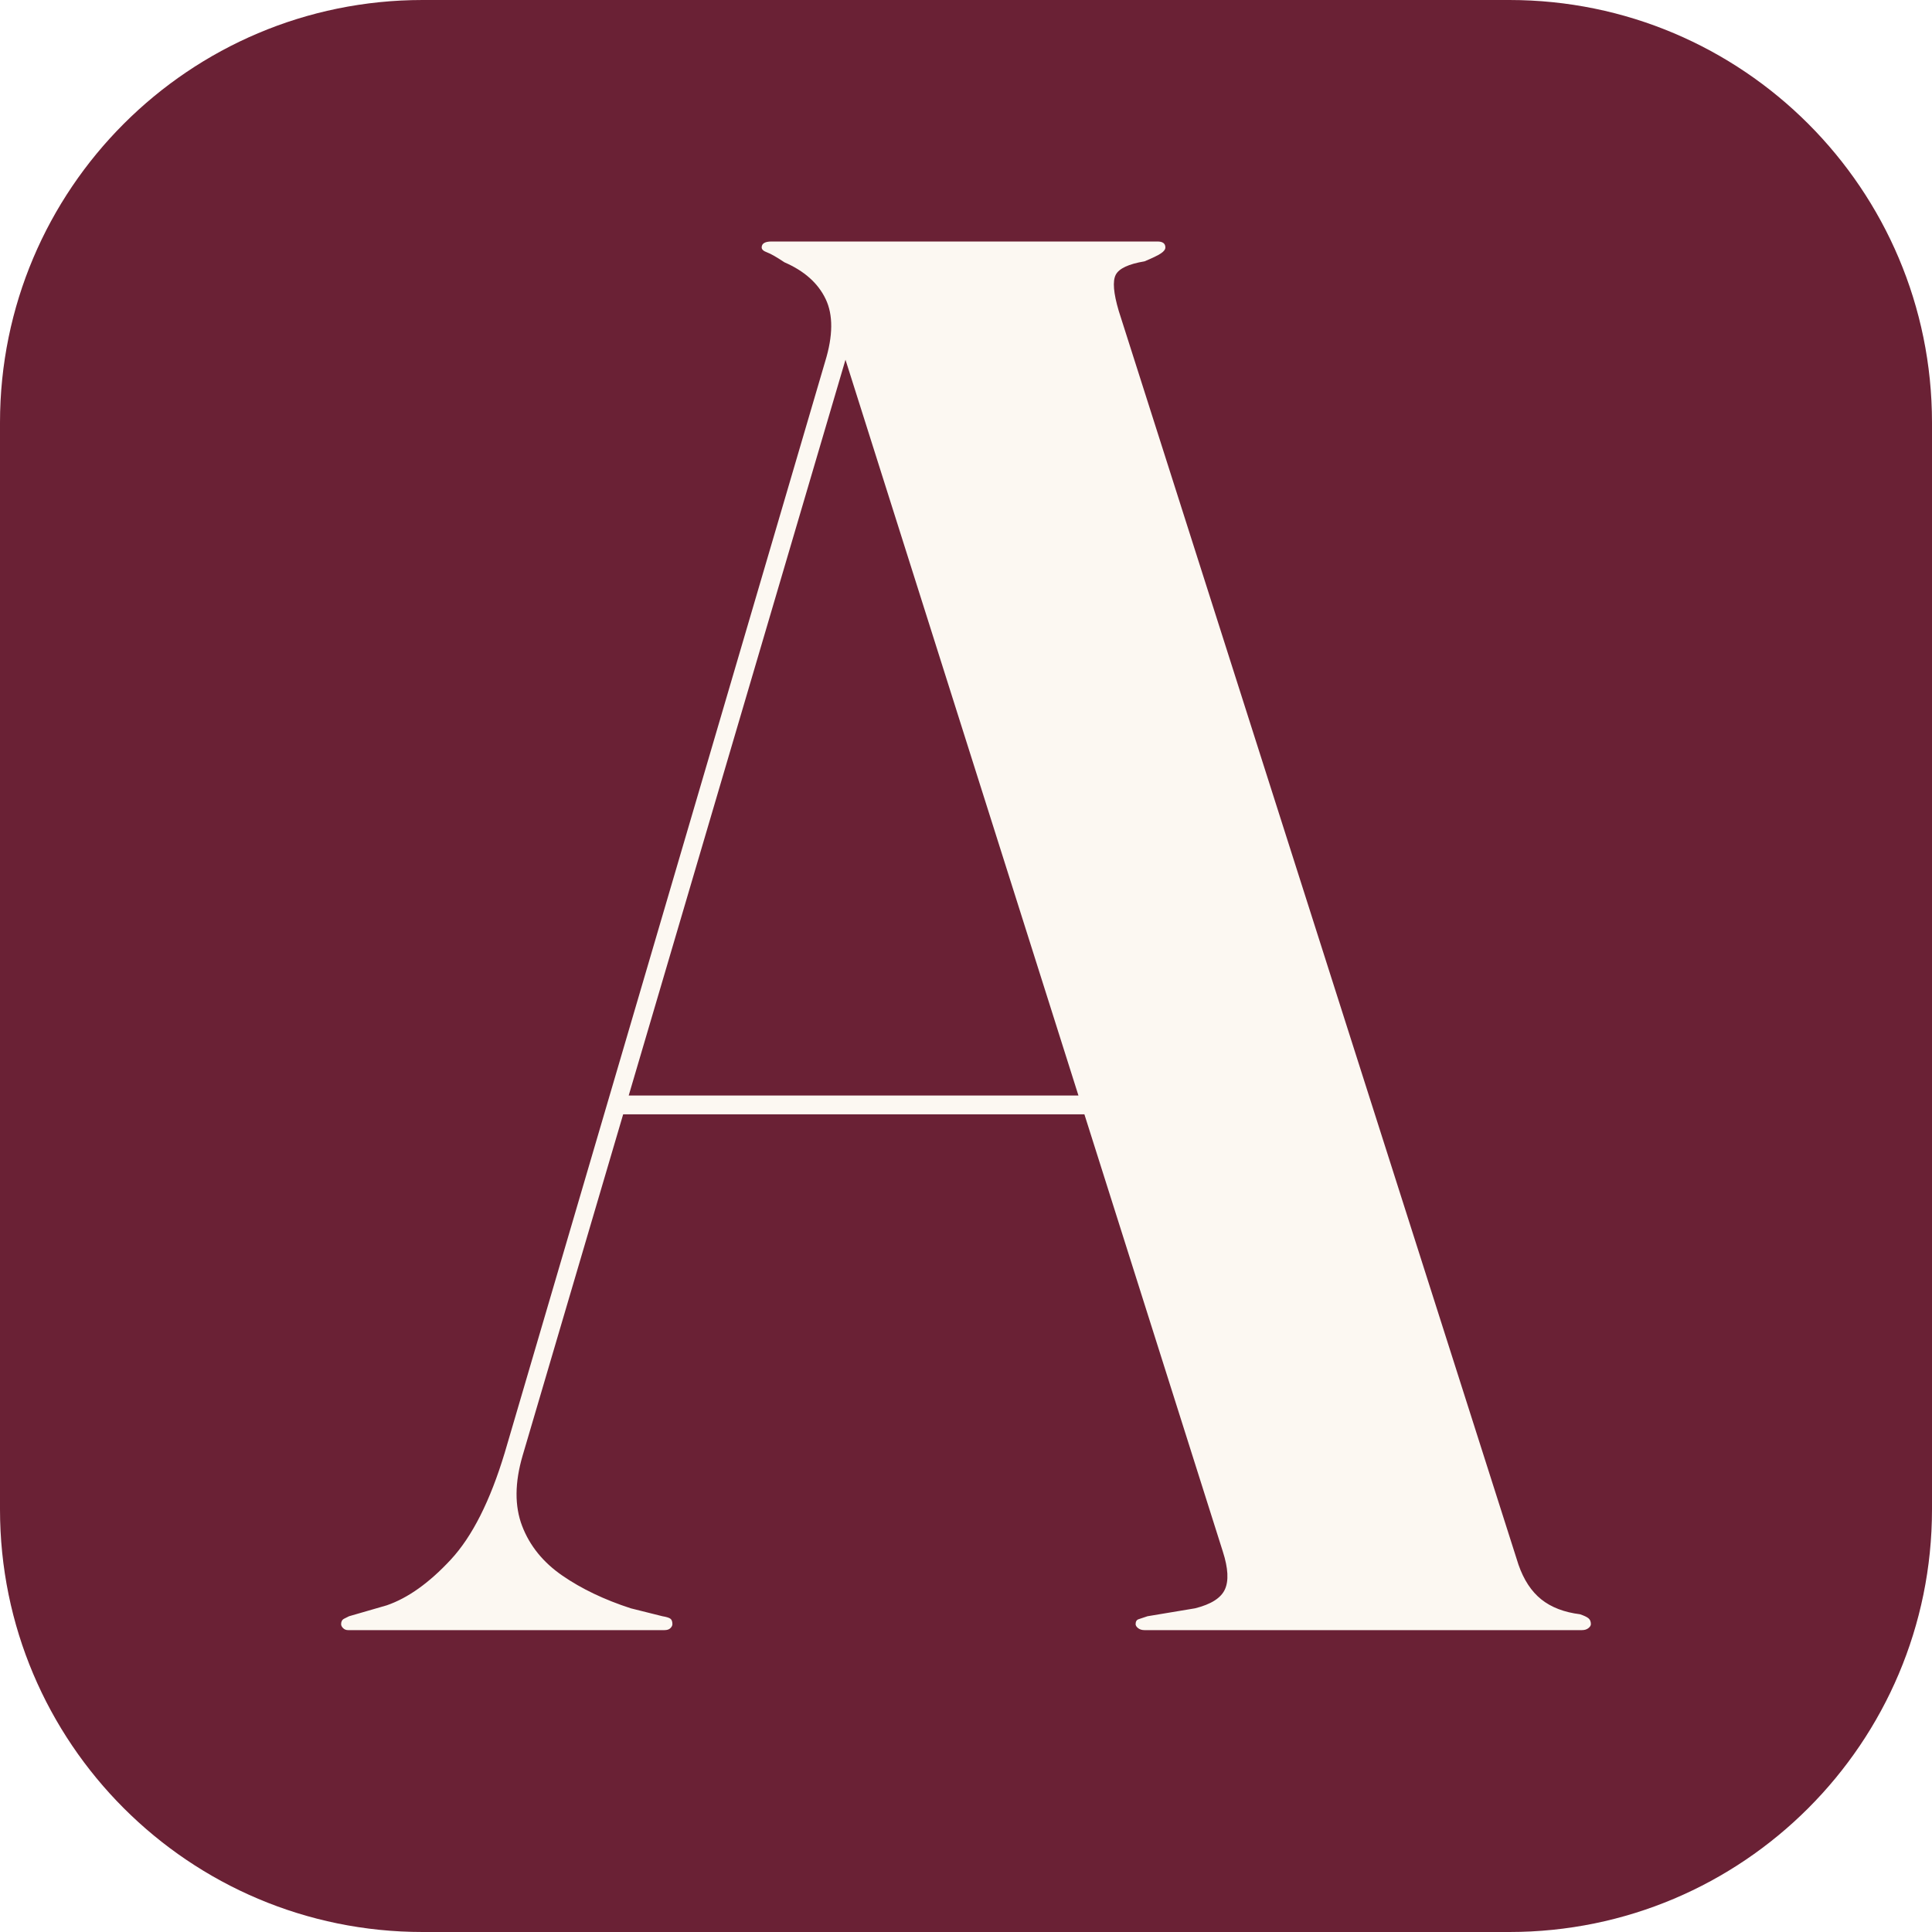
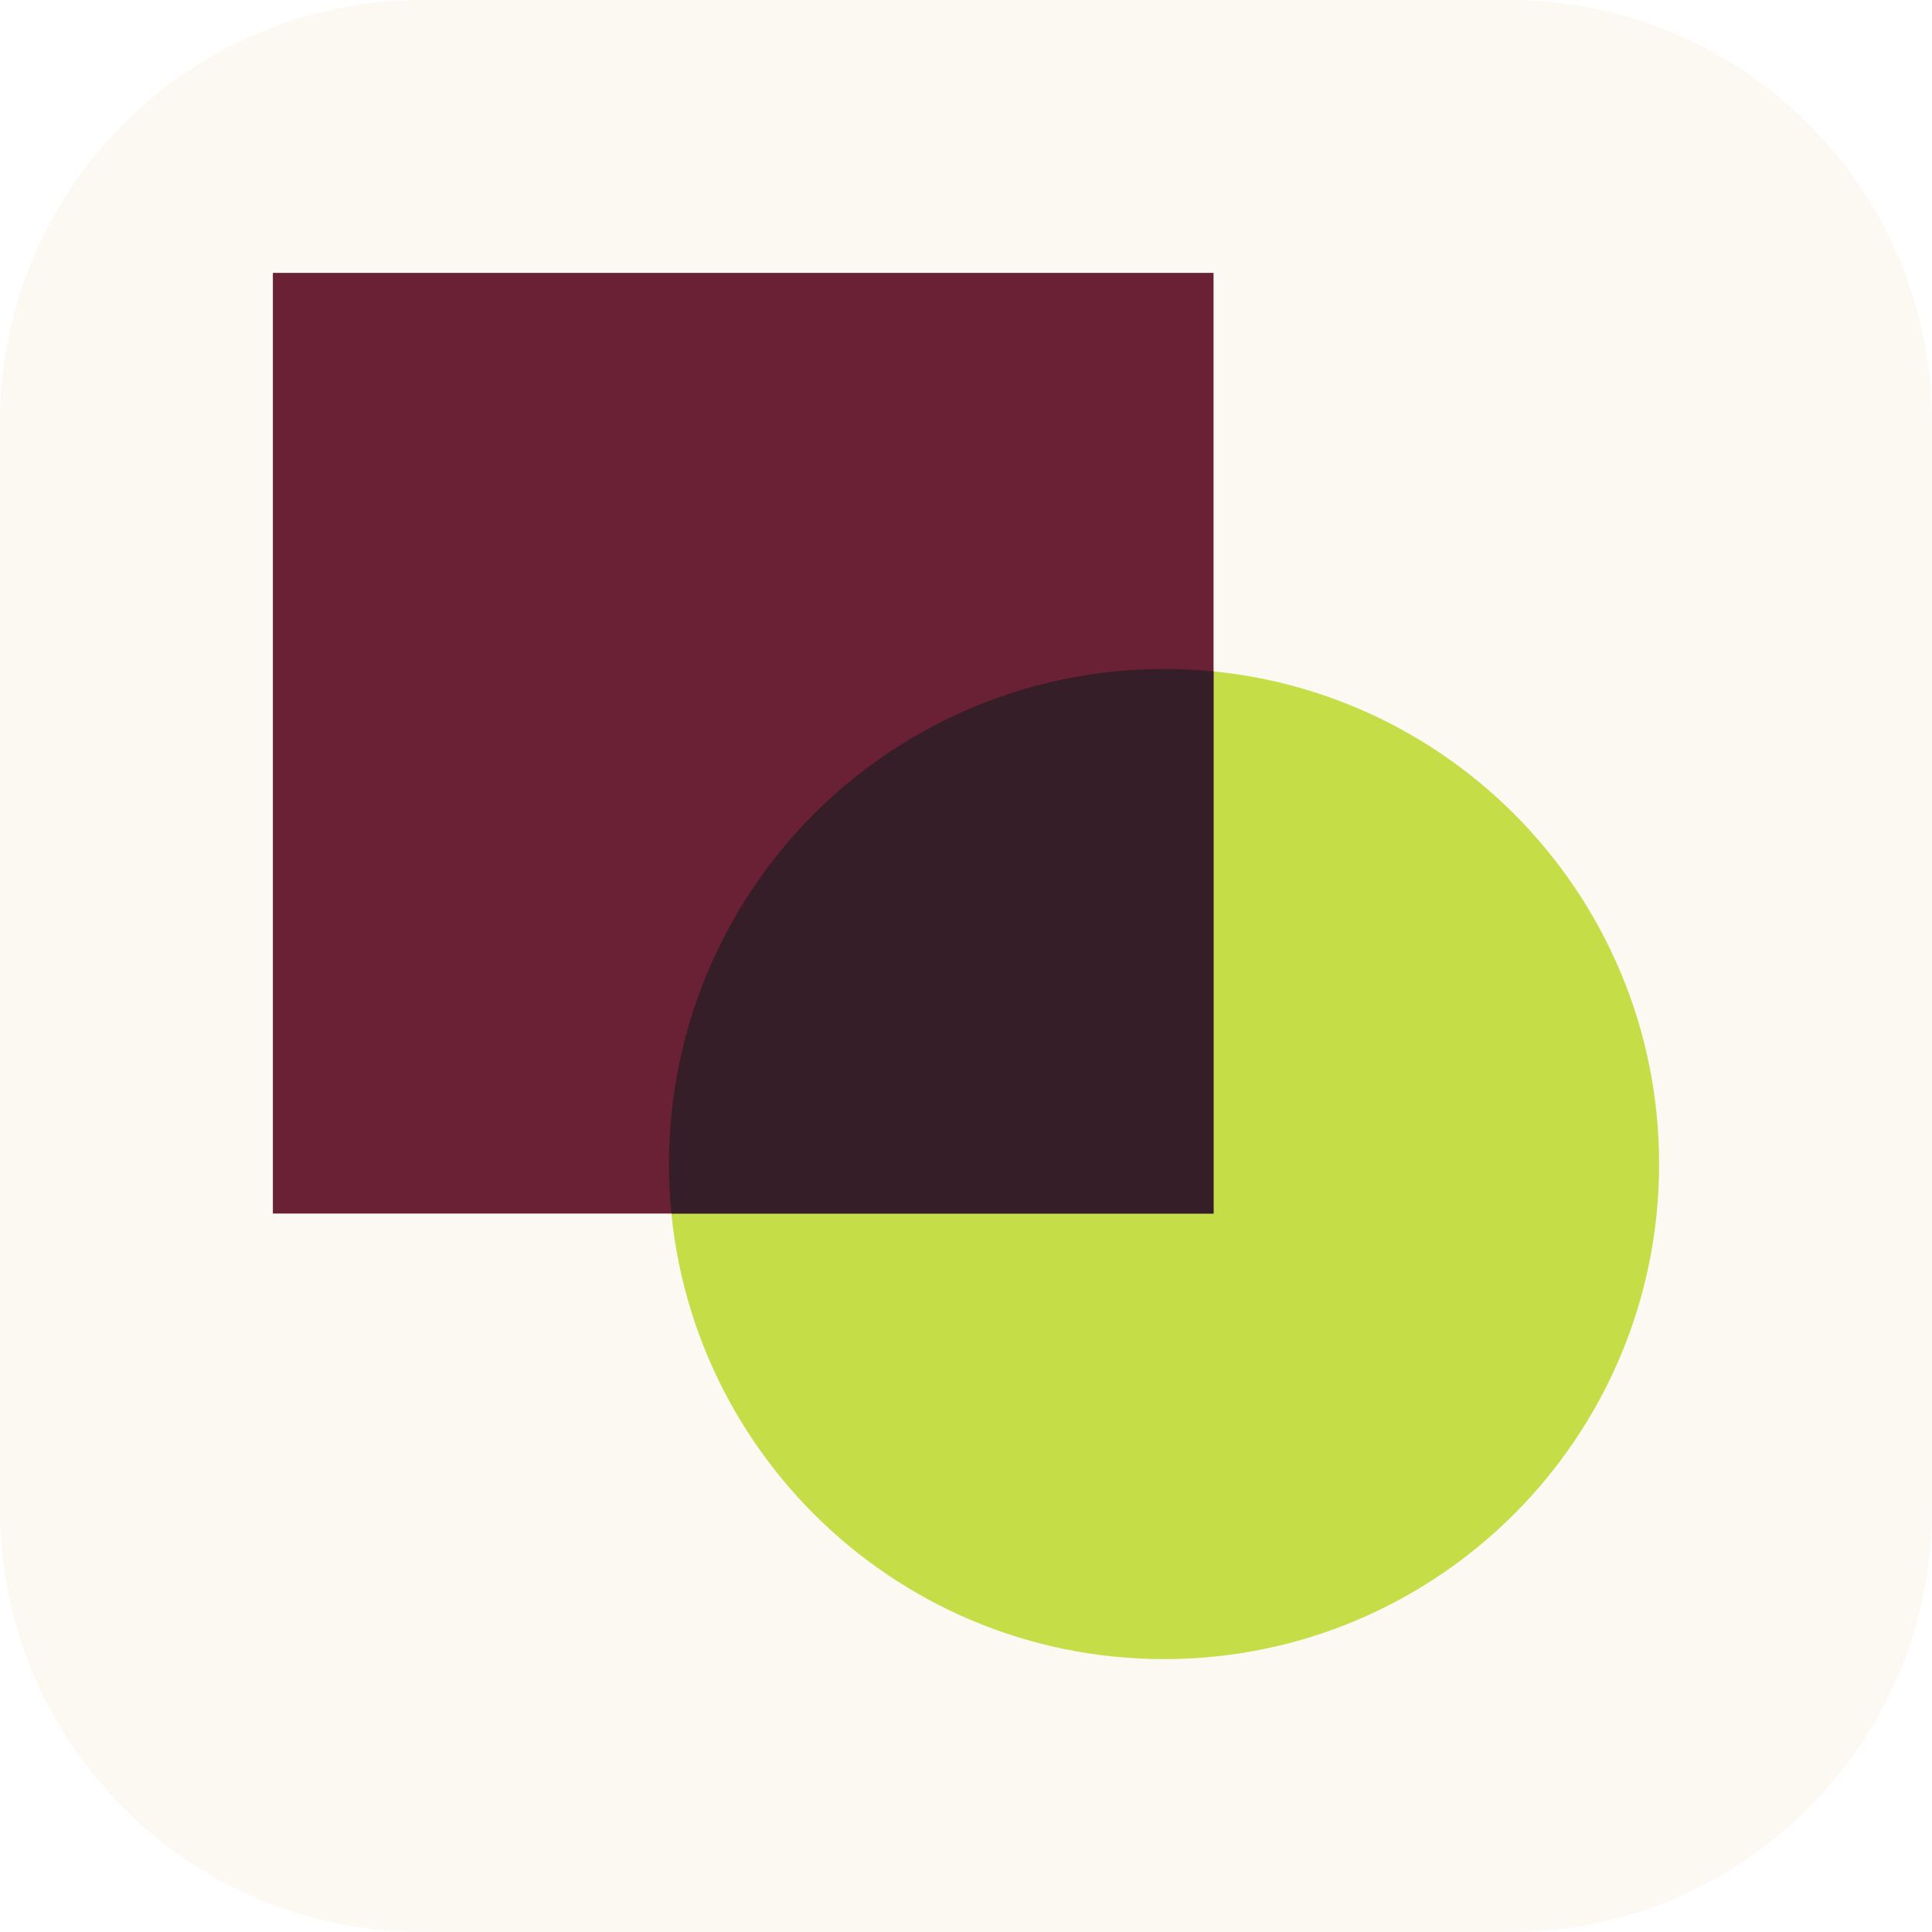
<svg xmlns="http://www.w3.org/2000/svg" viewBox="0 0 64 64">
-   <rect width="64" height="64" rx="14" fill="#6A2135" />
-   <path fill="#FCF8F2" transform="matrix(0.03285714 0 0 -0.03285714 11.66143 54)" d="M269 539H778L781 520H264ZM323 6Q323 4 321.0 2.0Q319 0 315 0H-4Q-7 0 -9.0 2.0Q-11 4 -11 6Q-11 10 -8.0 11.5Q-5 13 -3 14L35 25Q67 36 99.5 71.0Q132 106 154 179L477 1279Q489 1318 477.5 1342.0Q466 1366 436 1379Q424 1387 418.5 1389.0Q413 1391 413 1394Q413 1397 415.5 1398.5Q418 1400 423 1400H812Q816 1400 818.0 1398.5Q820 1397 820 1394Q820 1391 815.5 1388.0Q811 1385 799 1380Q775 1376 770.0 1366.5Q765 1357 773 1330L1176 66Q1184 43 1199.0 31.0Q1214 19 1238 16Q1244 14 1246.5 12.0Q1249 10 1249 6Q1249 4 1246.5 2.0Q1244 0 1240 0H799Q795 0 792.5 2.0Q790 4 790 6Q790 10 793.0 11.0Q796 12 802 14L850 22Q874 28 880.0 41.0Q886 54 878 79L493 1295L517 1347L172 176Q160 135 171.5 105.0Q183 75 212.0 55.0Q241 35 281 22L313 14Q319 13 321.0 11.5Q323 10 323 6Z" />
+   <rect width="64" height="64" rx="14" fill="#FCF8F2" />
+   <g transform="translate(5.76 5.76) scale(.82)">
+     <circle cx="40" cy="40" r="20" fill="#C5DE48" />
+     <rect x="4" y="4" width="38" height="38" fill="#6A2135" />
+     <path d="M42 20.1V42H20.1A20 20 0 0 1 42 20.1Z" fill="#351E28" />
+   </g>
</svg>
